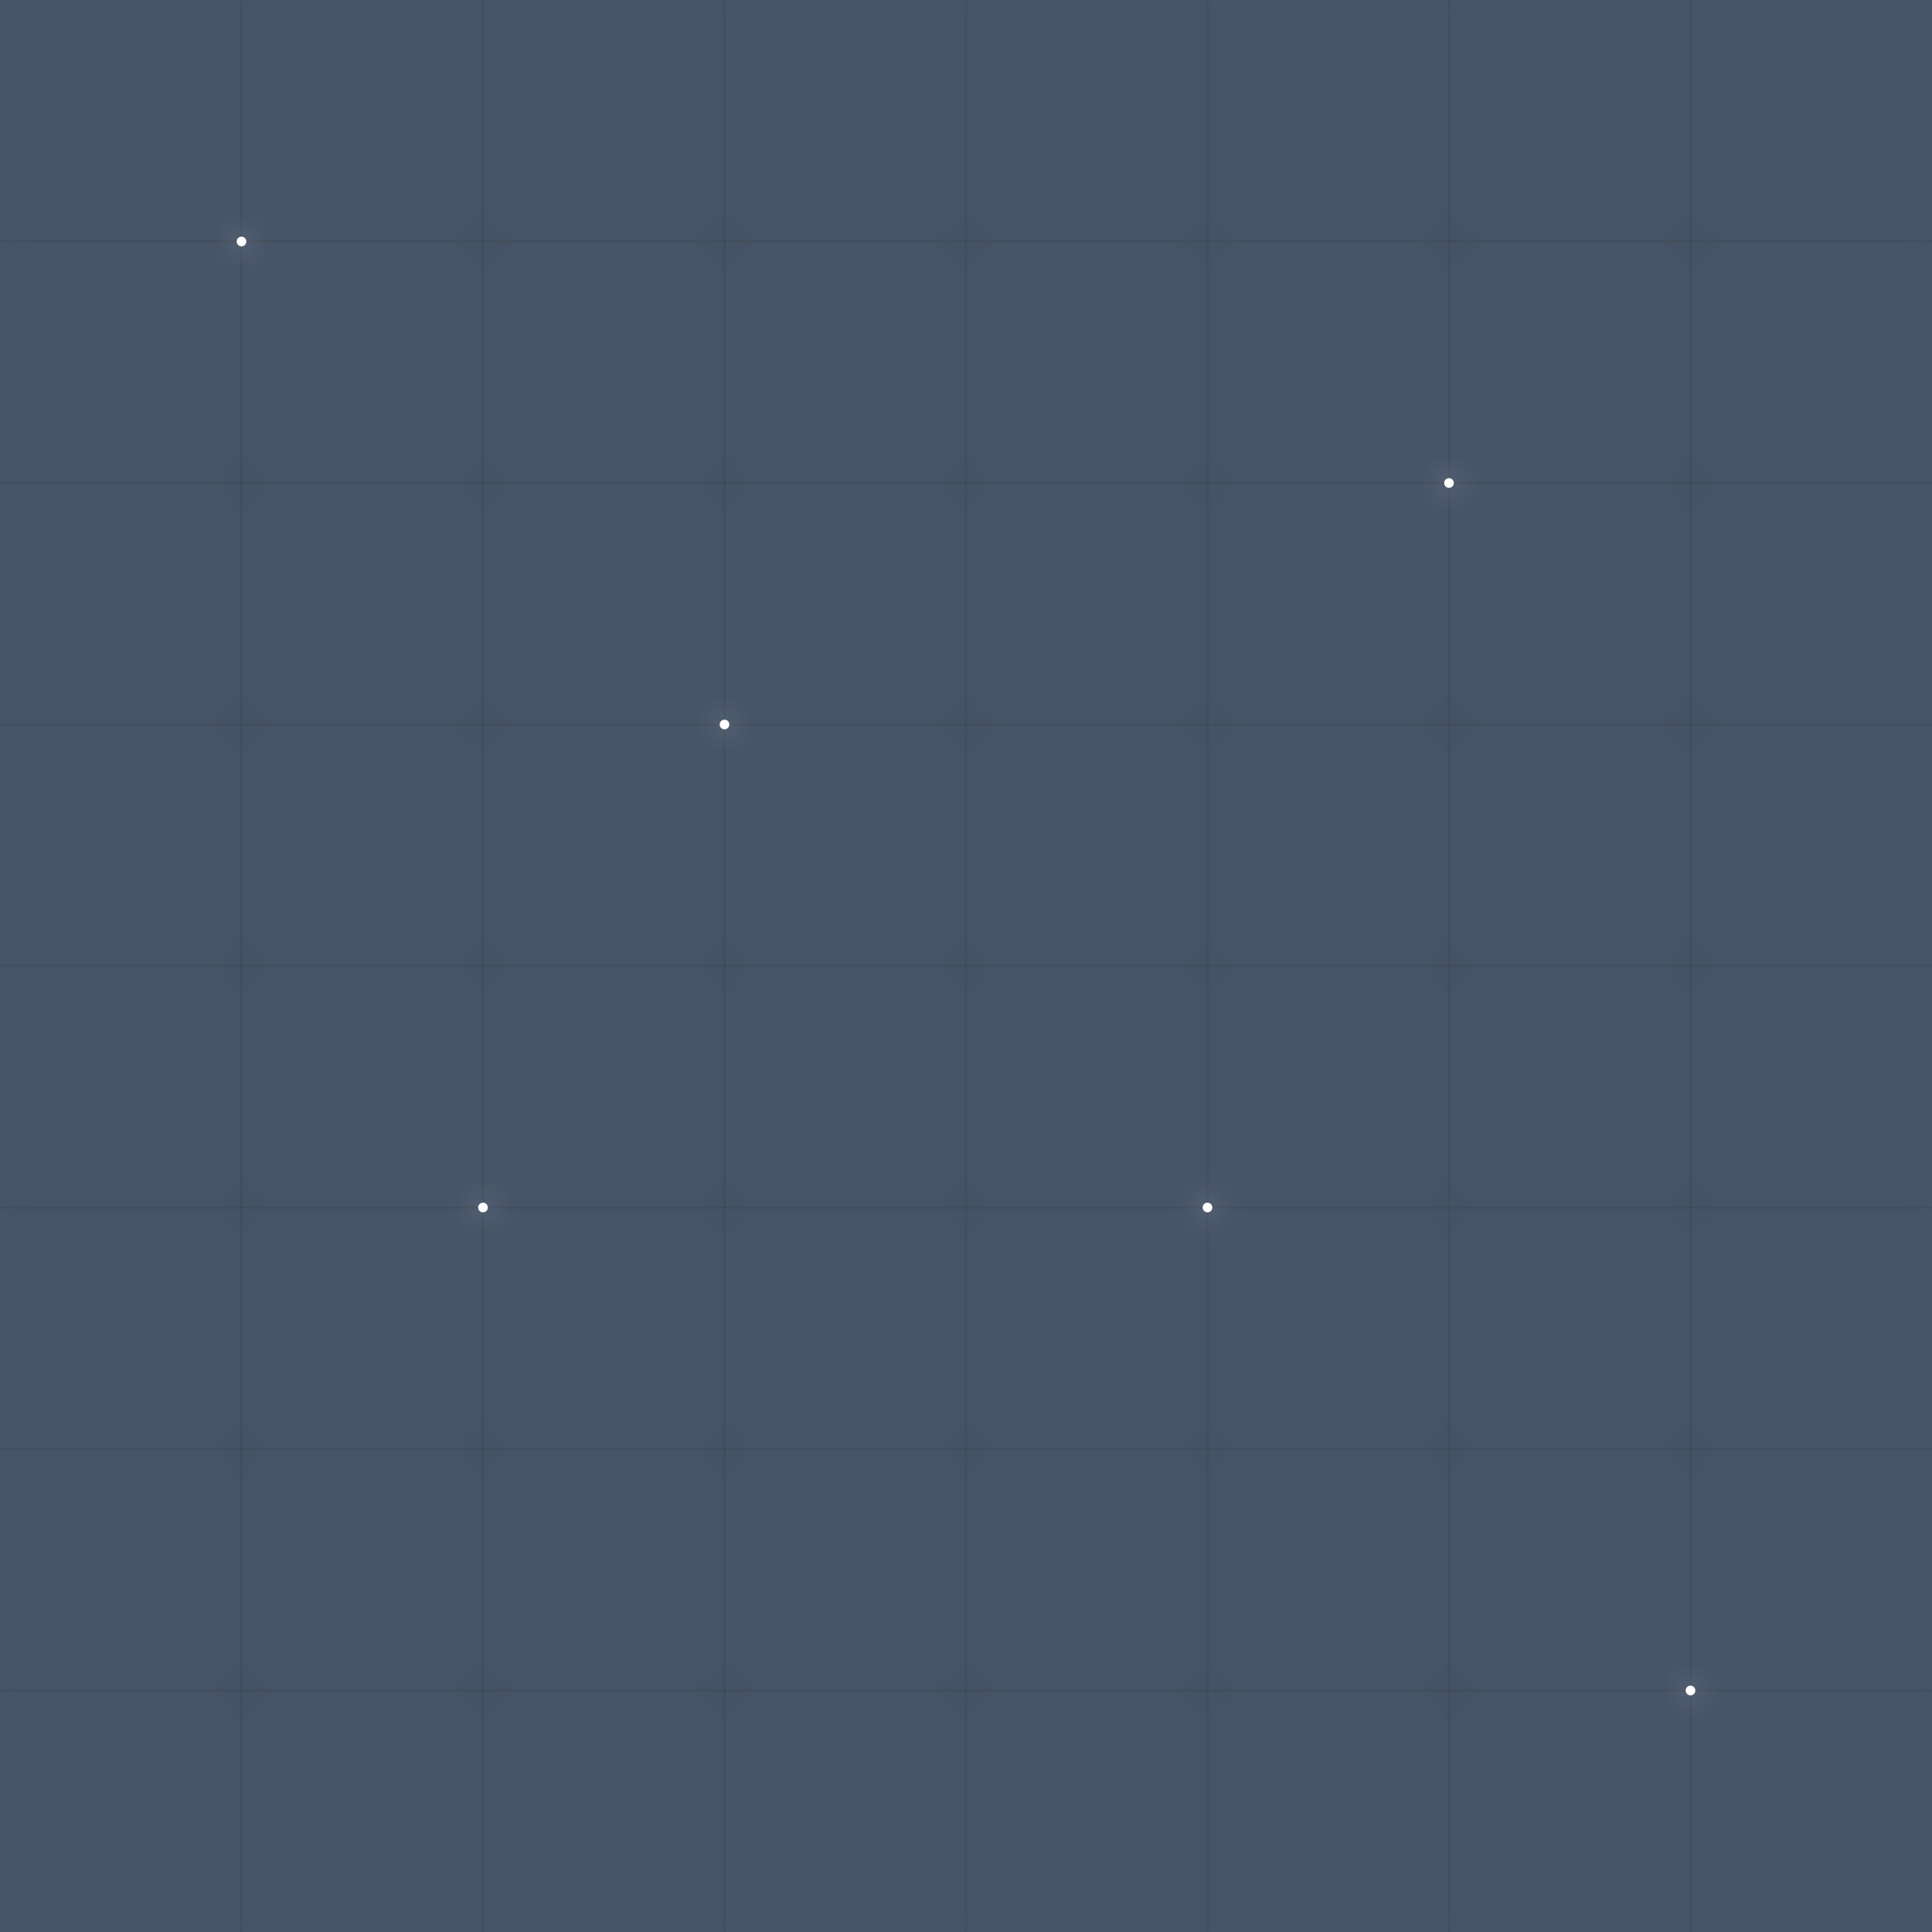
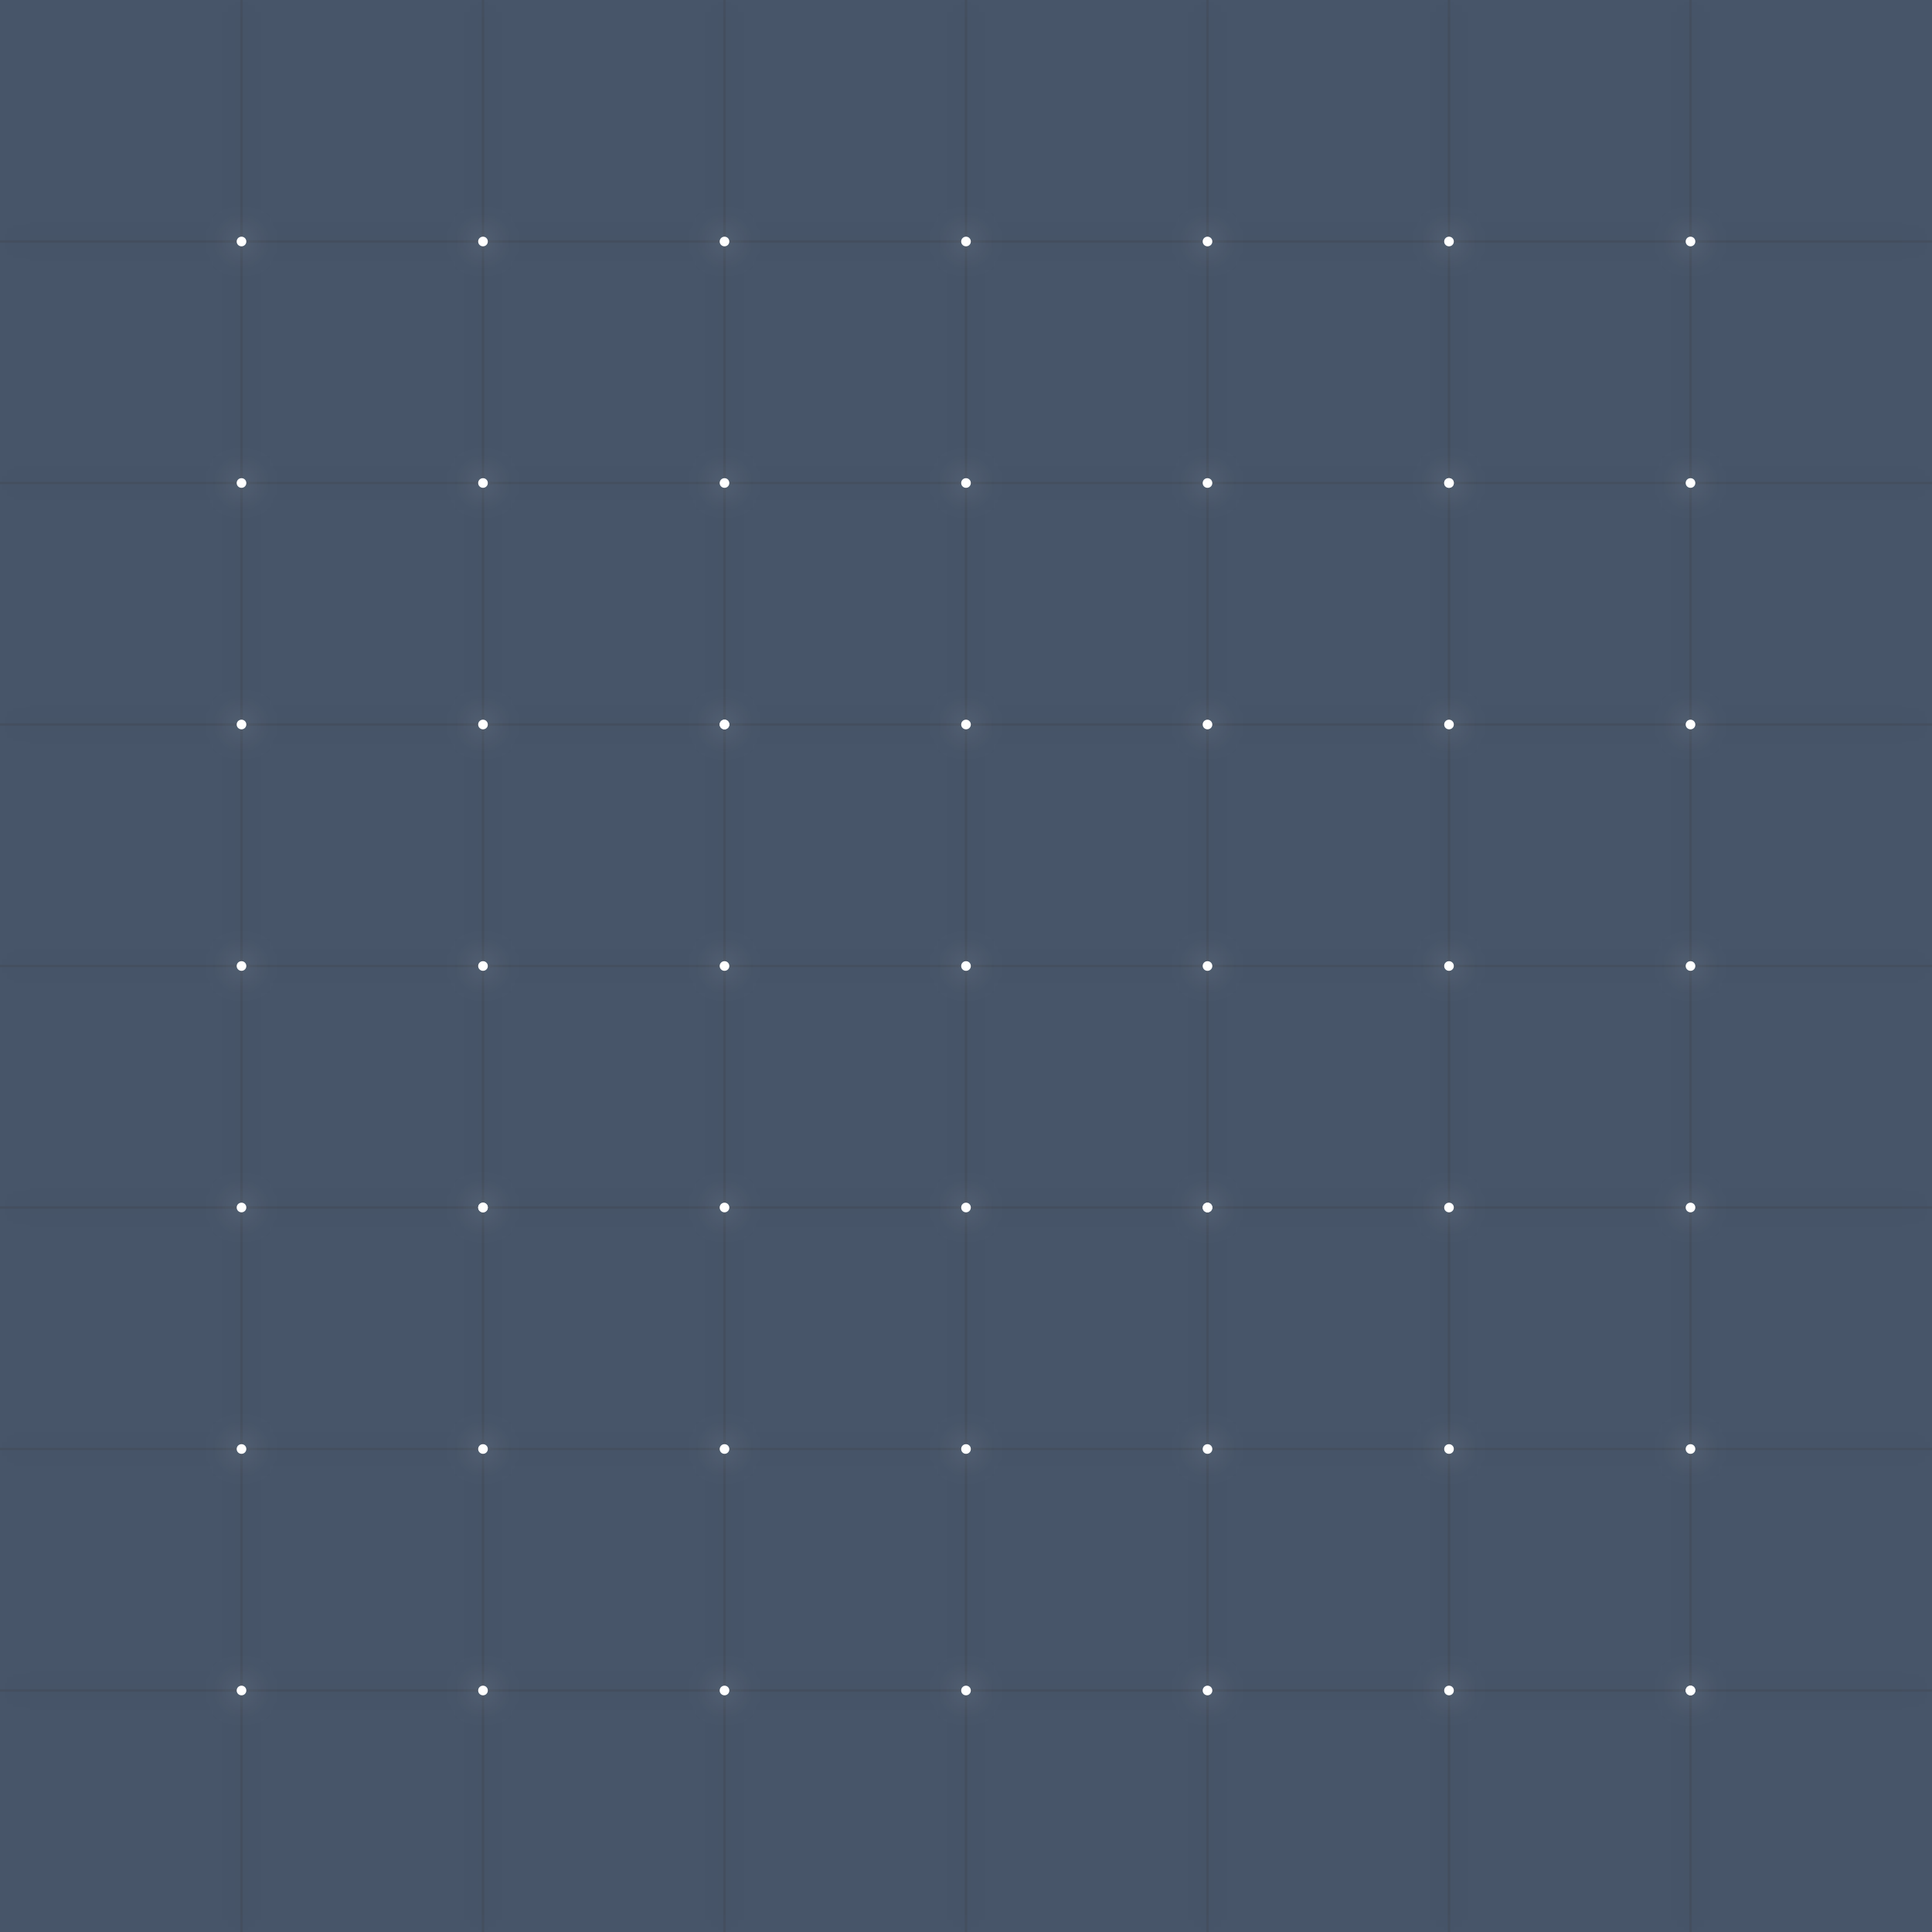
<svg xmlns="http://www.w3.org/2000/svg" width="100%" height="100%" viewBox="0 0 800 800">
  <rect width="100%" height="100%" fill="hsl(215.3,19.3%,34.5%)" />
  <defs>
    <filter id="neon-glow">
      <feGaussianBlur in="SourceGraphic" stdDeviation="6" result="blur" />
      <feMerge>
        <feMergeNode in="blur" />
        <feMergeNode in="SourceGraphic" />
      </feMerge>
    </filter>
  </defs>
  <g stroke="#3333" stroke-width="1" stroke-linecap="round" filter="url(#neon-glow)">
    <line x1="0" y1="100" x2="800" y2="100" />
    <line x1="0" y1="200" x2="800" y2="200" />
    <line x1="0" y1="300" x2="800" y2="300" />
    <line x1="0" y1="400" x2="800" y2="400" />
    <line x1="0" y1="500" x2="800" y2="500" />
    <line x1="0" y1="600" x2="800" y2="600" />
    <line x1="0" y1="700" x2="800" y2="700" />
    <line x1="100" y1="0" x2="100" y2="800" />
    <line x1="200" y1="0" x2="200" y2="800" />
    <line x1="300" y1="0" x2="300" y2="800" />
    <line x1="400" y1="0" x2="400" y2="800" />
    <line x1="500" y1="0" x2="500" y2="800" />
    <line x1="600" y1="0" x2="600" y2="800" />
    <line x1="700" y1="0" x2="700" y2="800" />
  </g>
  <g fill="#FFFF" filter="url(#neon-glow)">
    <circle cx="100" cy="100" r="2">
      <animate attributeName="r" values="2;6;2" dur="2s" repeatCount="indefinite" />
    </circle>
    <circle cx="300" cy="300" r="2">
      <animate attributeName="r" values="2;6;2" dur="4s" repeatCount="indefinite" />
    </circle>
    <circle cx="500" cy="500" r="2">
      <animate attributeName="r" values="2;6;2" dur="6s" repeatCount="indefinite" />
    </circle>
    <circle cx="700" cy="700" r="2">
      <animate attributeName="r" values="2;6;2" dur="8s" repeatCount="indefinite" />
    </circle>
    <circle cx="200" cy="500" r="2">
      <animate attributeName="r" values="2;6;2" dur="10s" repeatCount="indefinite" />
    </circle>
    <circle cx="600" cy="200" r="2">
      <animate attributeName="r" values="2;6;2" dur="12s" repeatCount="indefinite" />
    </circle>
+     <circle cx="100" cy="200" r="2">
+       <animate attributeName="r" values="2;6;2" dur="14s" repeatCount="indefinite" />
+     </circle>
+     <circle cx="100" cy="300" r="2">
+       <animate attributeName="r" values="2;6;2" dur="16s" repeatCount="indefinite" />
+     </circle>
+     <circle cx="100" cy="400" r="2">
+       <animate attributeName="r" values="2;6;2" dur="18s" repeatCount="indefinite" />
+     </circle>
+     <circle cx="100" cy="500" r="2">
+       <animate attributeName="r" values="2;6;2" dur="20s" repeatCount="indefinite" />
+     </circle>
+     <circle cx="100" cy="600" r="2">
+       <animate attributeName="r" values="2;6;2" dur="22s" repeatCount="indefinite" />
+     </circle>
+     <circle cx="100" cy="700" r="2">
+       <animate attributeName="r" values="2;6;2" dur="24s" repeatCount="indefinite" />
+     </circle>
+     <circle cx="200" cy="100" r="2">
+       <animate attributeName="r" values="2;6;2" dur="26s" repeatCount="indefinite" />
+     </circle>
+     <circle cx="200" cy="200" r="2">
+       <animate attributeName="r" values="2;6;2" dur="28s" repeatCount="indefinite" />
+     </circle>
+     <circle cx="200" cy="300" r="2">
+       <animate attributeName="r" values="2;6;2" dur="30s" repeatCount="indefinite" />
+     </circle>
+     <circle cx="200" cy="400" r="2">
+       <animate attributeName="r" values="2;6;2" dur="32s" repeatCount="indefinite" />
+     </circle>
+     <circle cx="200" cy="500" r="2">
+       <animate attributeName="r" values="2;6;2" dur="34s" repeatCount="indefinite" />
+     </circle>
+     <circle cx="200" cy="600" r="2">
+       <animate attributeName="r" values="2;6;2" dur="36s" repeatCount="indefinite" />
+     </circle>
+     <circle cx="200" cy="700" r="2">
+       <animate attributeName="r" values="2;6;2" dur="38s" repeatCount="indefinite" />
+     </circle>
+     <circle cx="300" cy="100" r="2">
+       <animate attributeName="r" values="2;6;2" dur="40s" repeatCount="indefinite" />
+     </circle>
+     <circle cx="300" cy="200" r="2">
+       <animate attributeName="r" values="2;6;2" dur="42s" repeatCount="indefinite" />
+     </circle>
+     <circle cx="300" cy="300" r="2">
+       <animate attributeName="r" values="2;6;2" dur="44s" repeatCount="indefinite" />
+     </circle>
+     <circle cx="300" cy="400" r="2">
+       <animate attributeName="r" values="2;6;2" dur="46s" repeatCount="indefinite" />
+     </circle>
+     <circle cx="300" cy="500" r="2">
+       <animate attributeName="r" values="2;6;2" dur="48s" repeatCount="indefinite" />
+     </circle>
+     <circle cx="300" cy="600" r="2">
+       <animate attributeName="r" values="2;6;2" dur="50s" repeatCount="indefinite" />
+     </circle>
+     <circle cx="300" cy="700" r="2">
+       <animate attributeName="r" values="2;6;2" dur="52s" repeatCount="indefinite" />
+     </circle>
+     <circle cx="400" cy="100" r="2">
+       <animate attributeName="r" values="2;6;2" dur="54s" repeatCount="indefinite" />
+     </circle>
+     <circle cx="400" cy="200" r="2">
+       <animate attributeName="r" values="2;6;2" dur="56s" repeatCount="indefinite" />
+     </circle>
+     <circle cx="400" cy="300" r="2">
+       <animate attributeName="r" values="2;6;2" dur="58s" repeatCount="indefinite" />
+     </circle>
+     <circle cx="400" cy="400" r="2">
+       <animate attributeName="r" values="2;6;2" dur="60s" repeatCount="indefinite" />
+     </circle>
+     <circle cx="400" cy="500" r="2">
+       <animate attributeName="r" values="2;6;2" dur="62s" repeatCount="indefinite" />
+     </circle>
+     <circle cx="400" cy="600" r="2">
+       <animate attributeName="r" values="2;6;2" dur="64s" repeatCount="indefinite" />
+     </circle>
+     <circle cx="400" cy="700" r="2">
+       <animate attributeName="r" values="2;6;2" dur="66s" repeatCount="indefinite" />
+     </circle>
+     <circle cx="500" cy="100" r="2">
+       <animate attributeName="r" values="2;6;2" dur="68s" repeatCount="indefinite" />
+     </circle>
+     <circle cx="500" cy="200" r="2">
+       <animate attributeName="r" values="2;6;2" dur="70s" repeatCount="indefinite" />
+     </circle>
+     <circle cx="500" cy="300" r="2">
+       <animate attributeName="r" values="2;6;2" dur="72s" repeatCount="indefinite" />
+     </circle>
+     <circle cx="500" cy="400" r="2">
+       <animate attributeName="r" values="2;6;2" dur="74s" repeatCount="indefinite" />
+     </circle>
+     <circle cx="500" cy="500" r="2">
+       <animate attributeName="r" values="2;6;2" dur="76s" repeatCount="indefinite" />
+     </circle>
+     <circle cx="500" cy="600" r="2">
+       <animate attributeName="r" values="2;6;2" dur="78s" repeatCount="indefinite" />
+     </circle>
+     <circle cx="500" cy="700" r="2">
+       <animate attributeName="r" values="2;6;2" dur="80s" repeatCount="indefinite" />
+     </circle>
+     <circle cx="600" cy="100" r="2">
+       <animate attributeName="r" values="2;6;2" dur="82s" repeatCount="indefinite" />
+     </circle>
+     <circle cx="600" cy="200" r="2">
+       <animate attributeName="r" values="2;6;2" dur="84s" repeatCount="indefinite" />
+     </circle>
+     <circle cx="600" cy="300" r="2">
+       <animate attributeName="r" values="2;6;2" dur="86s" repeatCount="indefinite" />
+     </circle>
+     <circle cx="600" cy="400" r="2">
+       <animate attributeName="r" values="2;6;2" dur="88s" repeatCount="indefinite" />
+     </circle>
+     <circle cx="600" cy="500" r="2">
+       <animate attributeName="r" values="2;6;2" dur="90s" repeatCount="indefinite" />
+     </circle>
+     <circle cx="600" cy="600" r="2">
+       <animate attributeName="r" values="2;6;2" dur="92s" repeatCount="indefinite" />
+     </circle>
+     <circle cx="600" cy="700" r="2">
+       <animate attributeName="r" values="2;6;2" dur="94s" repeatCount="indefinite" />
+     </circle>
+     <circle cx="700" cy="100" r="2">
+       <animate attributeName="r" values="2;6;2" dur="96s" repeatCount="indefinite" />
+     </circle>
+     <circle cx="700" cy="200" r="2">
+       <animate attributeName="r" values="2;6;2" dur="98s" repeatCount="indefinite" />
+     </circle>
+     <circle cx="700" cy="300" r="2">
+       <animate attributeName="r" values="2;6;2" dur="100s" repeatCount="indefinite" />
+     </circle>
+     <circle cx="700" cy="400" r="2">
+       <animate attributeName="r" values="2;6;2" dur="102s" repeatCount="indefinite" />
+     </circle>
+     <circle cx="700" cy="500" r="2">
+       <animate attributeName="r" values="2;6;2" dur="104s" repeatCount="indefinite" />
+     </circle>
+     <circle cx="700" cy="600" r="2">
+       <animate attributeName="r" values="2;6;2" dur="106s" repeatCount="indefinite" />
+     </circle>
+     <circle cx="700" cy="700" r="2">
+       <animate attributeName="r" values="2;6;2" dur="108s" repeatCount="indefinite" />
+     </circle>
  </g>
</svg>
